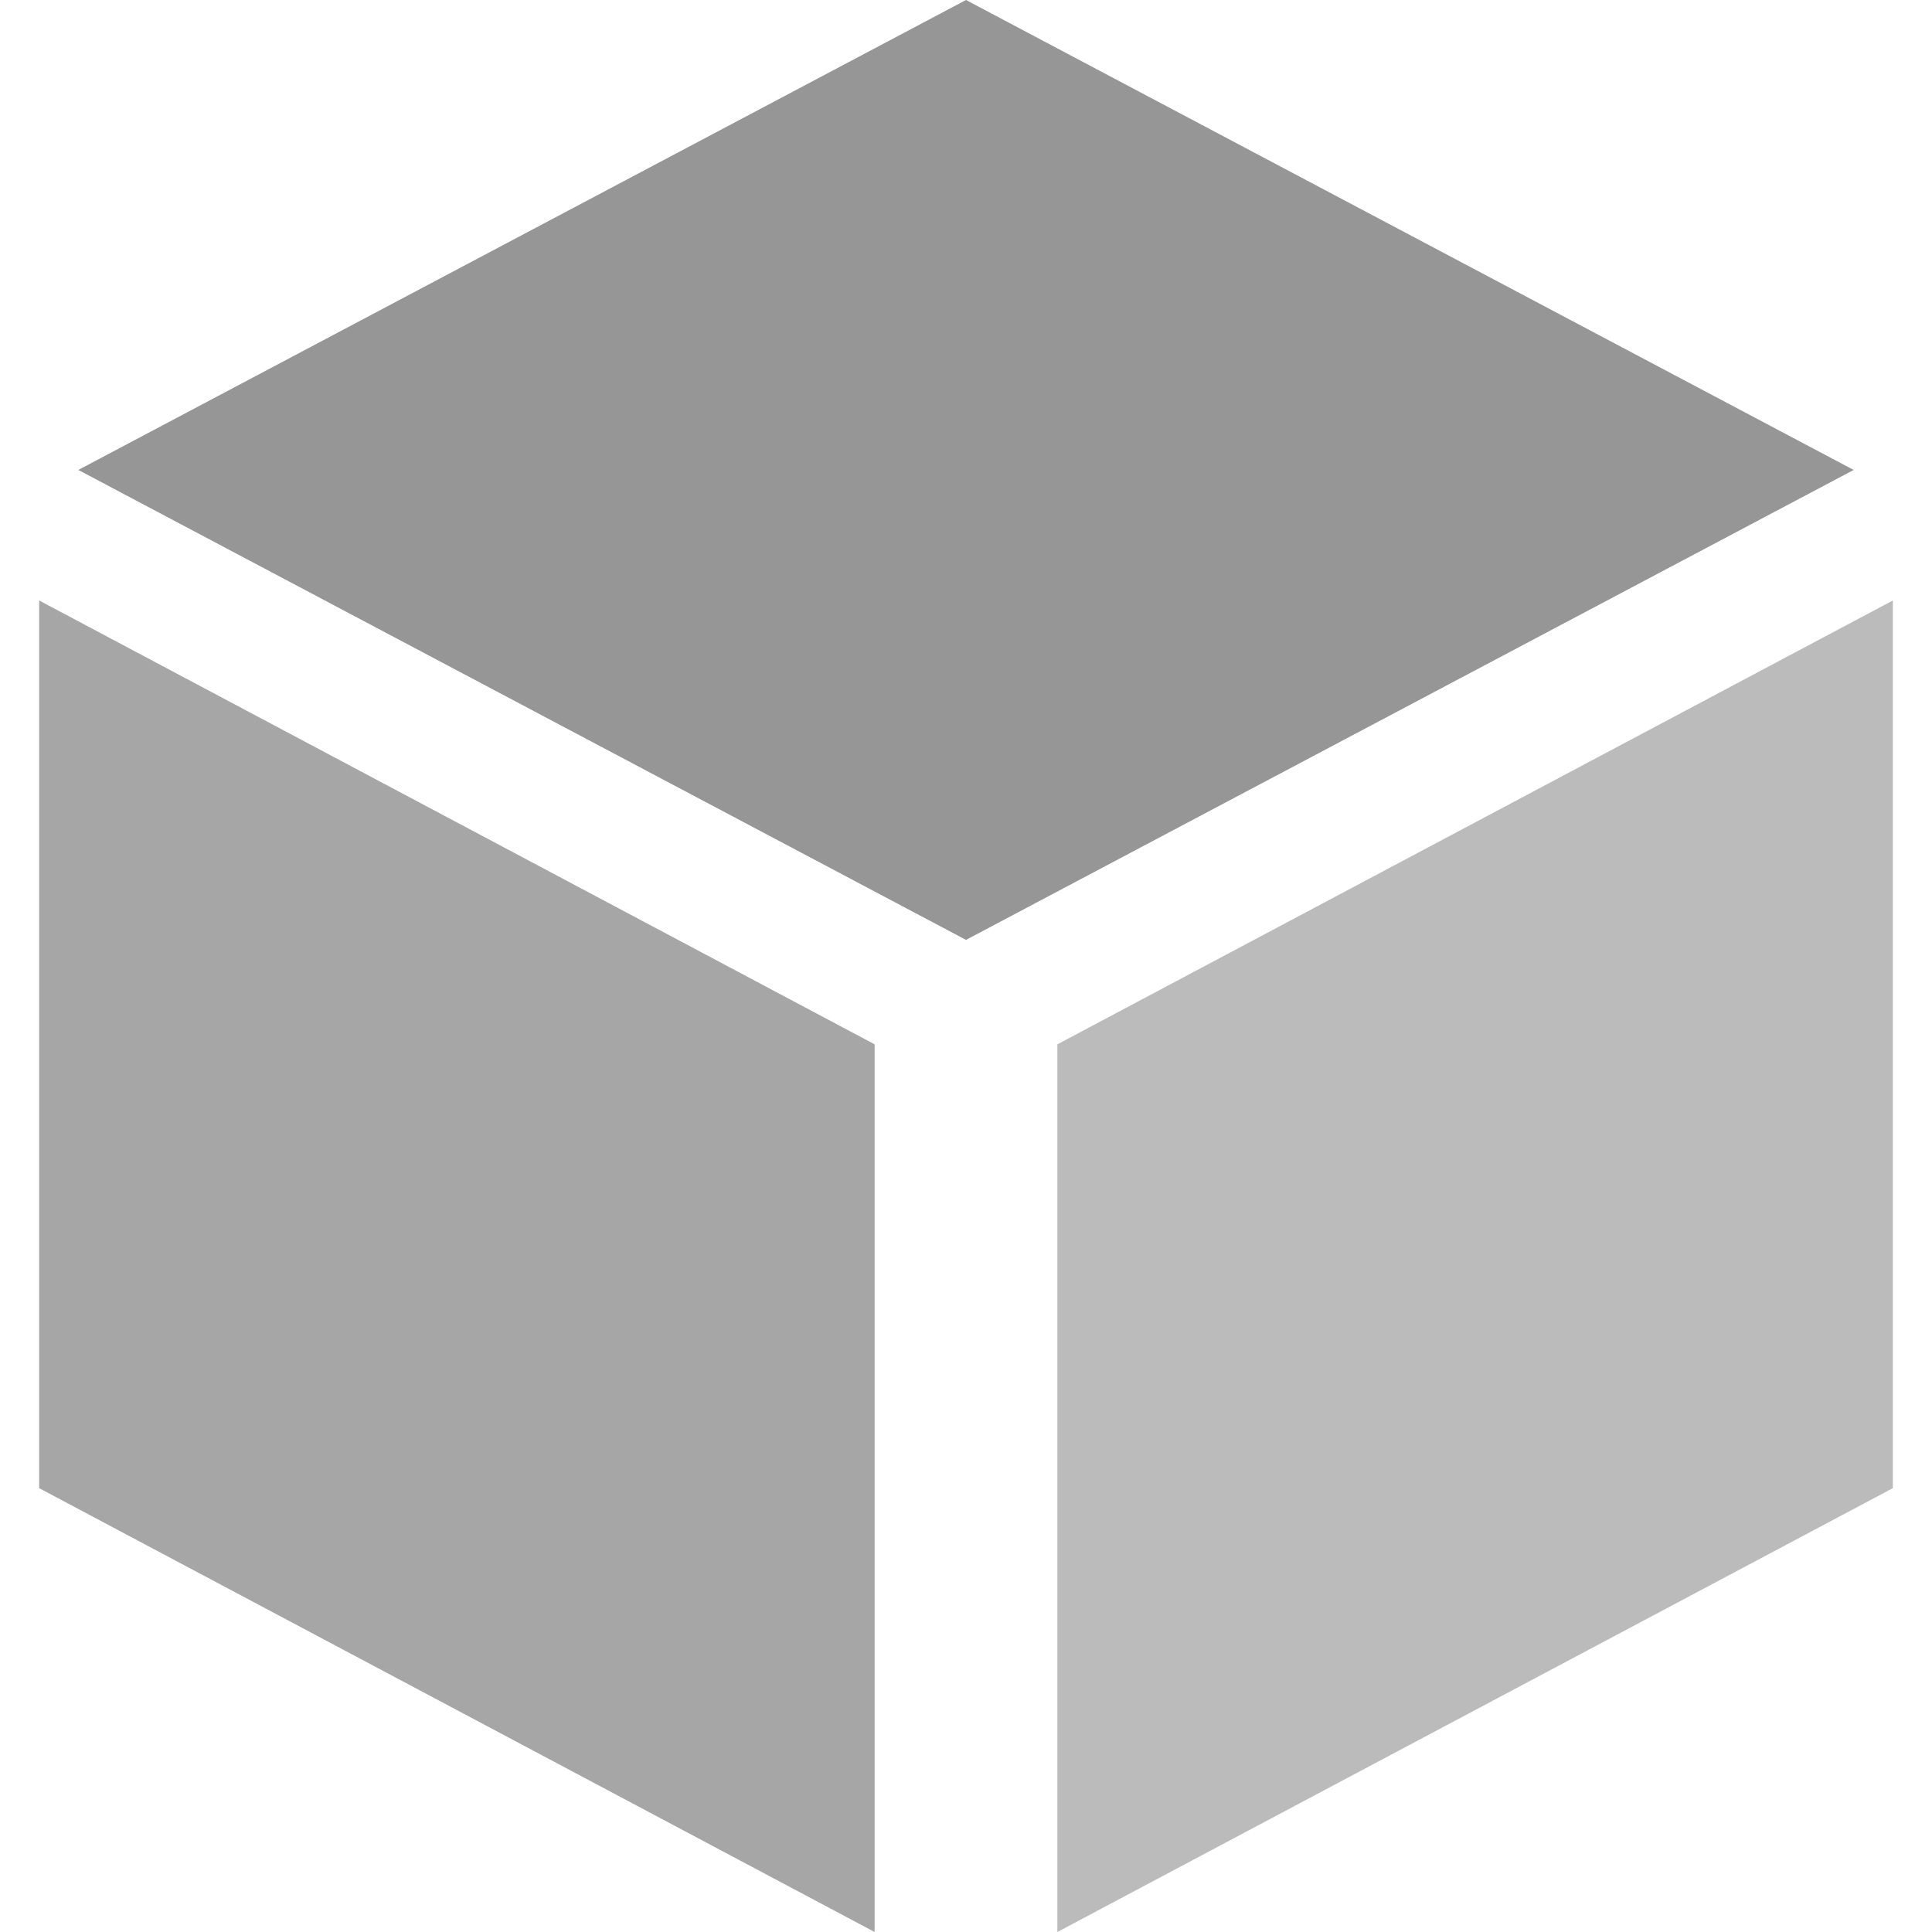
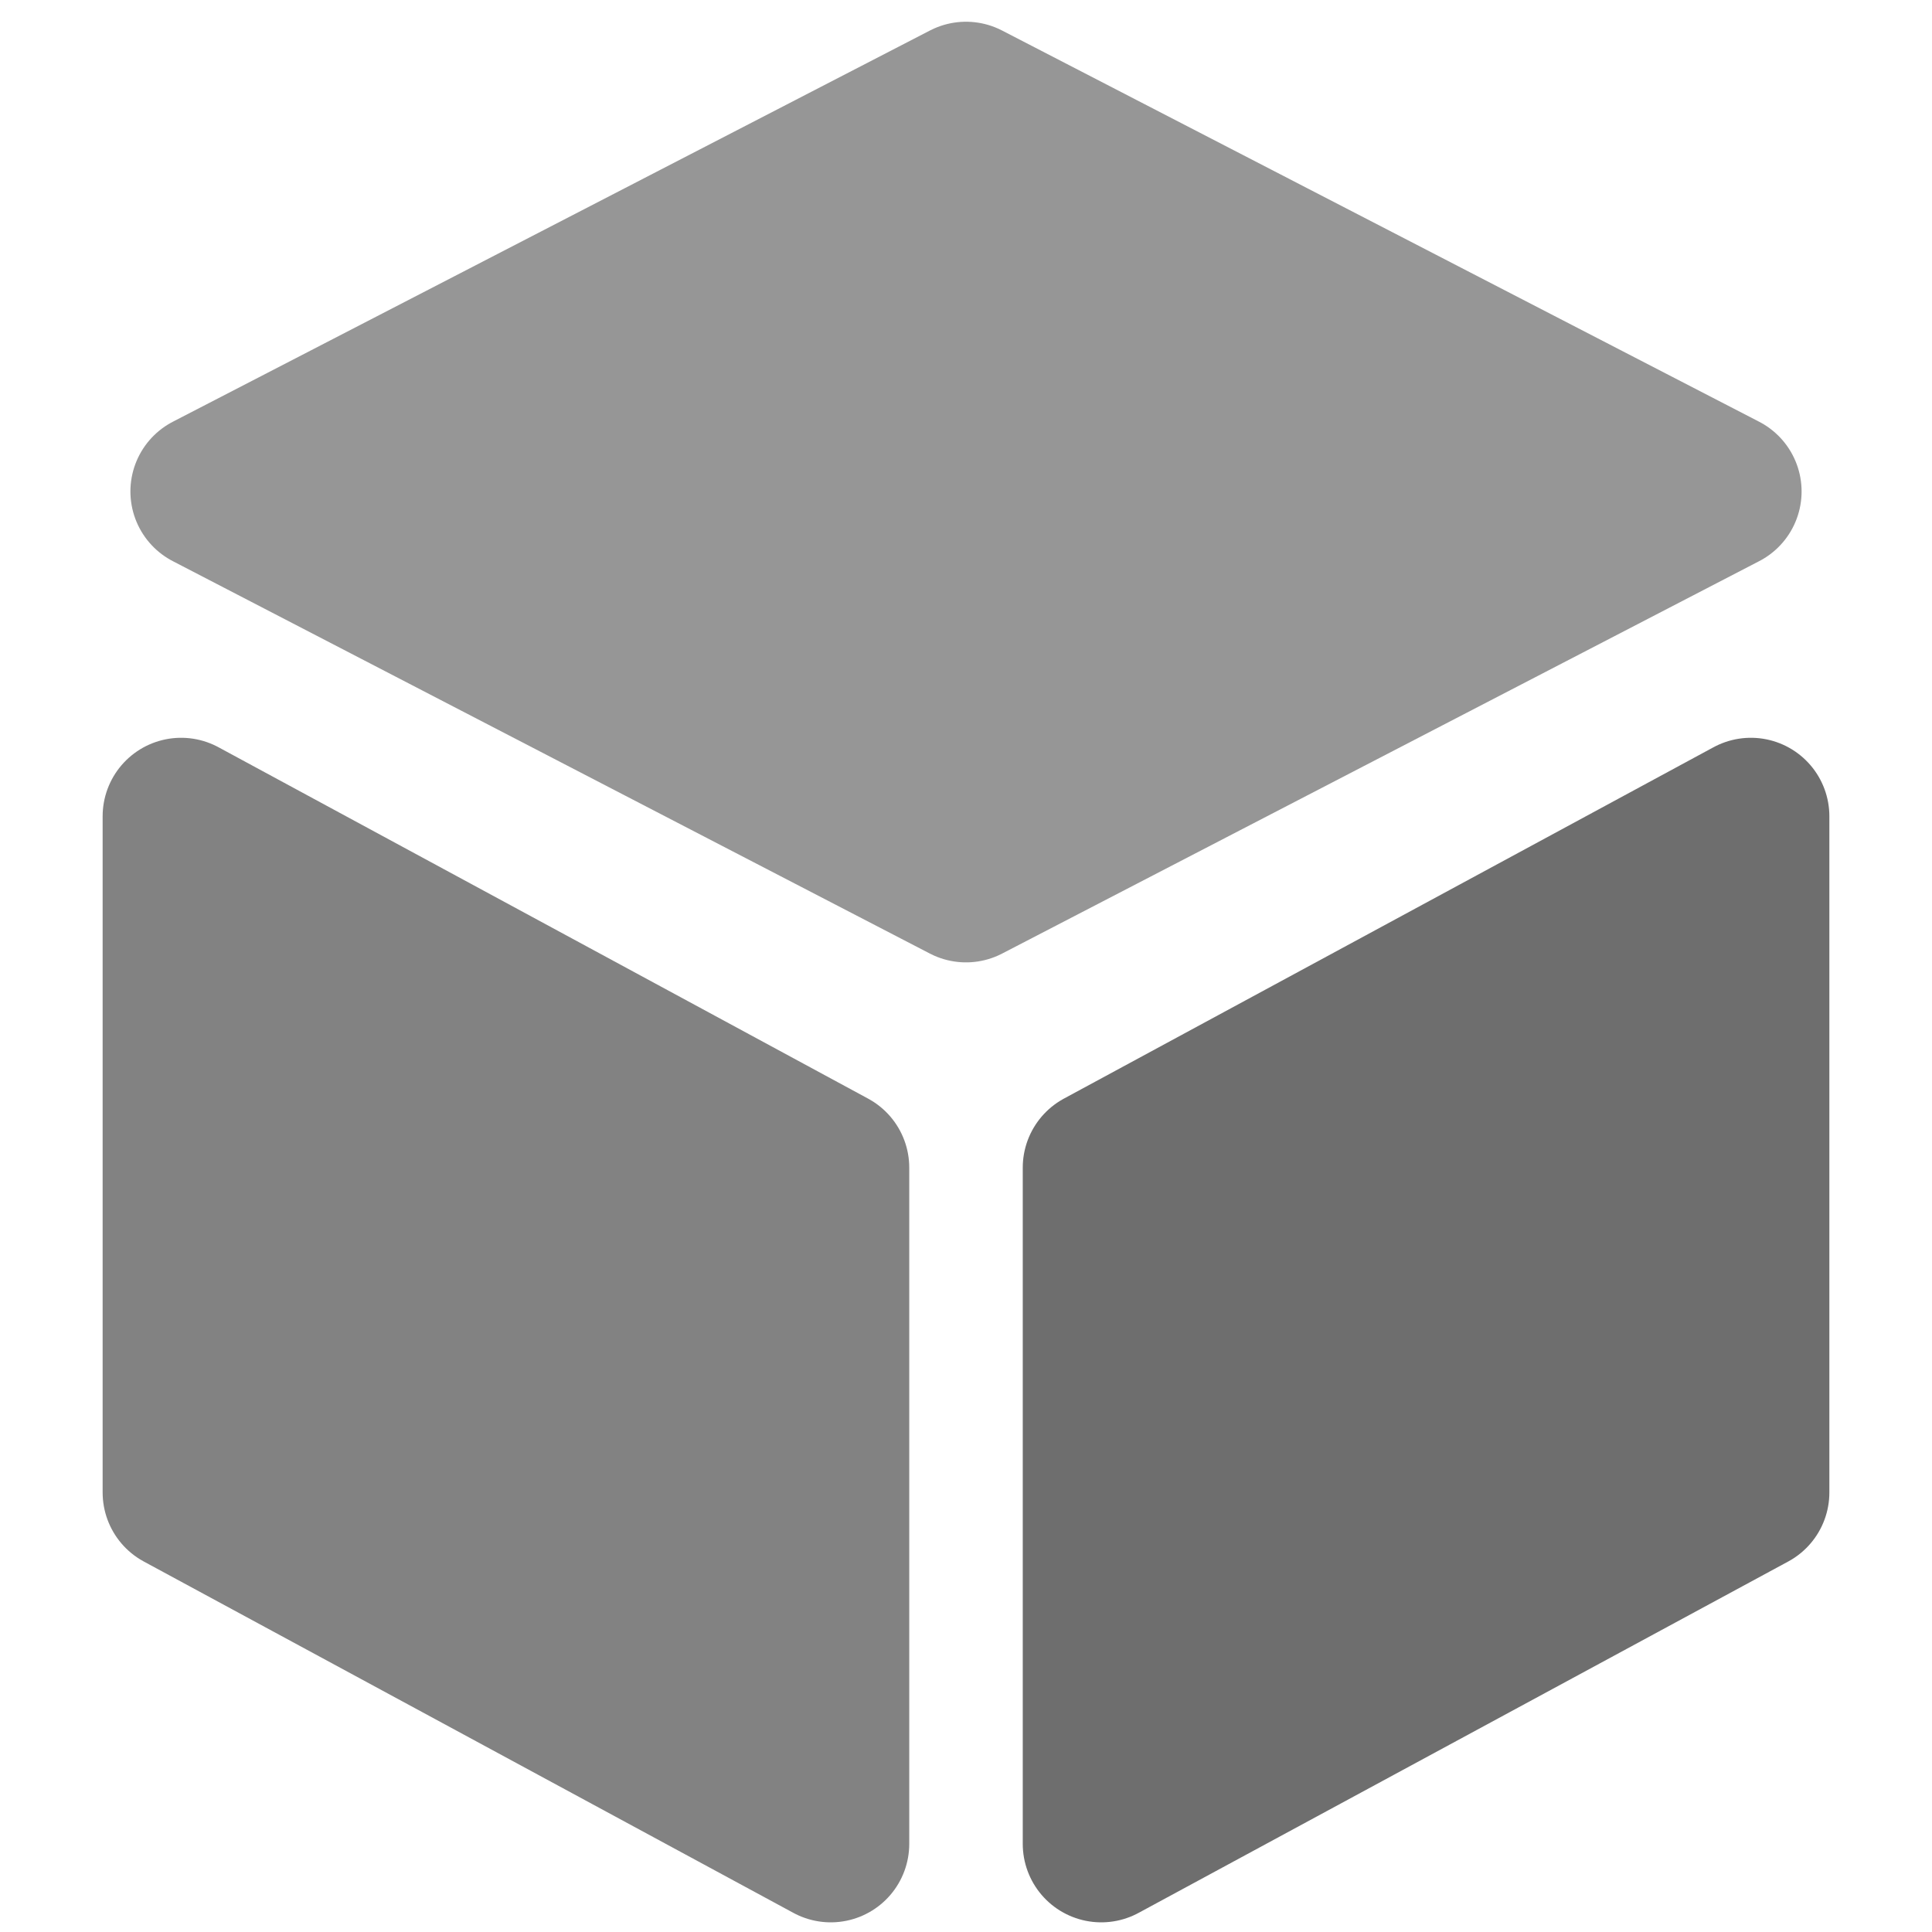
- <svg xmlns="http://www.w3.org/2000/svg" width="16" height="16" viewBox="0.6 0.6 14.8 14.8">
-   <path fill="#969696" d="M8 .6 14.8 4.2 8 7.8 1.2 4.2Z" />
-   <path fill="#969696" d="M.9 5.2 7.3 8.6V15.4L.9 12Z" opacity=".85" />
-   <path fill="#969696" d="M15.1 5.2 8.7 8.6V15.4L15.1 12Z" opacity=".65" />
+ <svg xmlns="http://www.w3.org/2000/svg" width="16" height="16" viewBox="0 0 16 16">
+   <g stroke-width="1.3" stroke-linejoin="round">
+     <path fill="#969696" stroke="#969696" d="M 8.00 0.83 14.27 4.07 8.00 7.32 1.73 4.07 Z" />
+     <path fill="#828282" stroke="#828282" d="M 1.50 6.76 6.88 9.67 V 15.27 L 1.50 12.36 Z" />
+     <path fill="#6E6E6E" stroke="#6E6E6E" d="M 14.50 6.76 9.12 9.67 V 15.27 L 14.50 12.36 Z" />
+   </g>
</svg>
